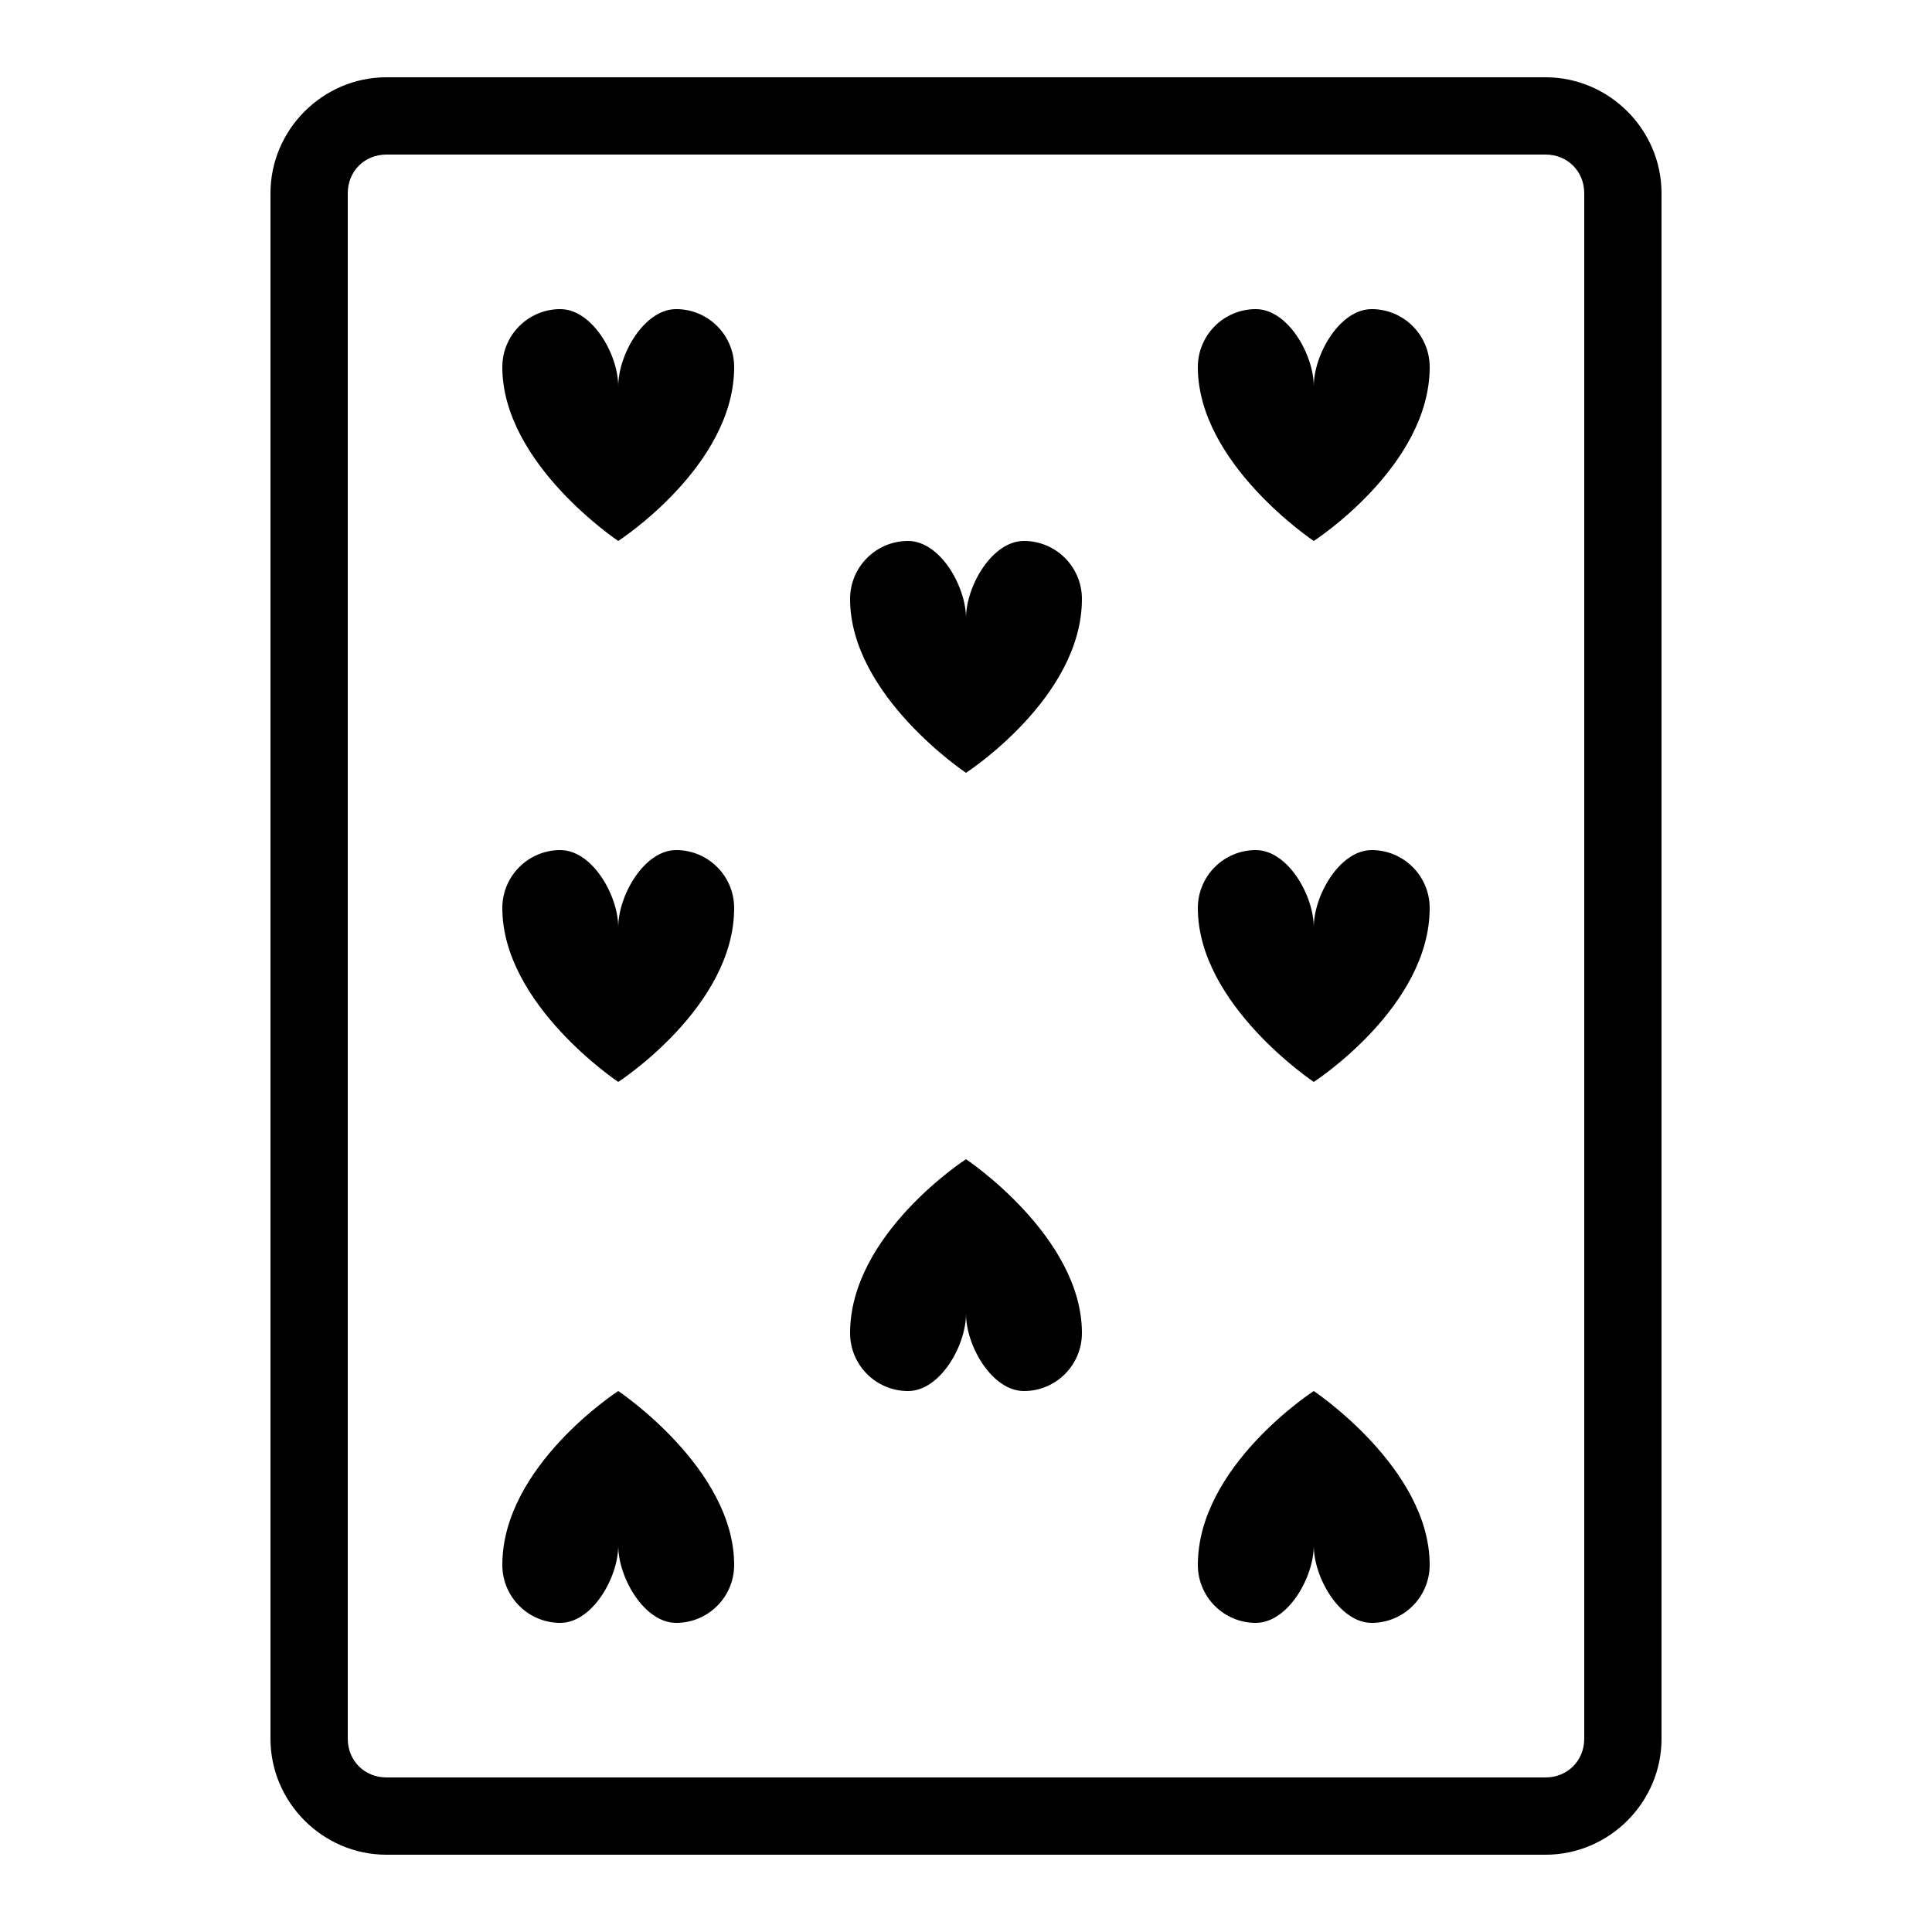
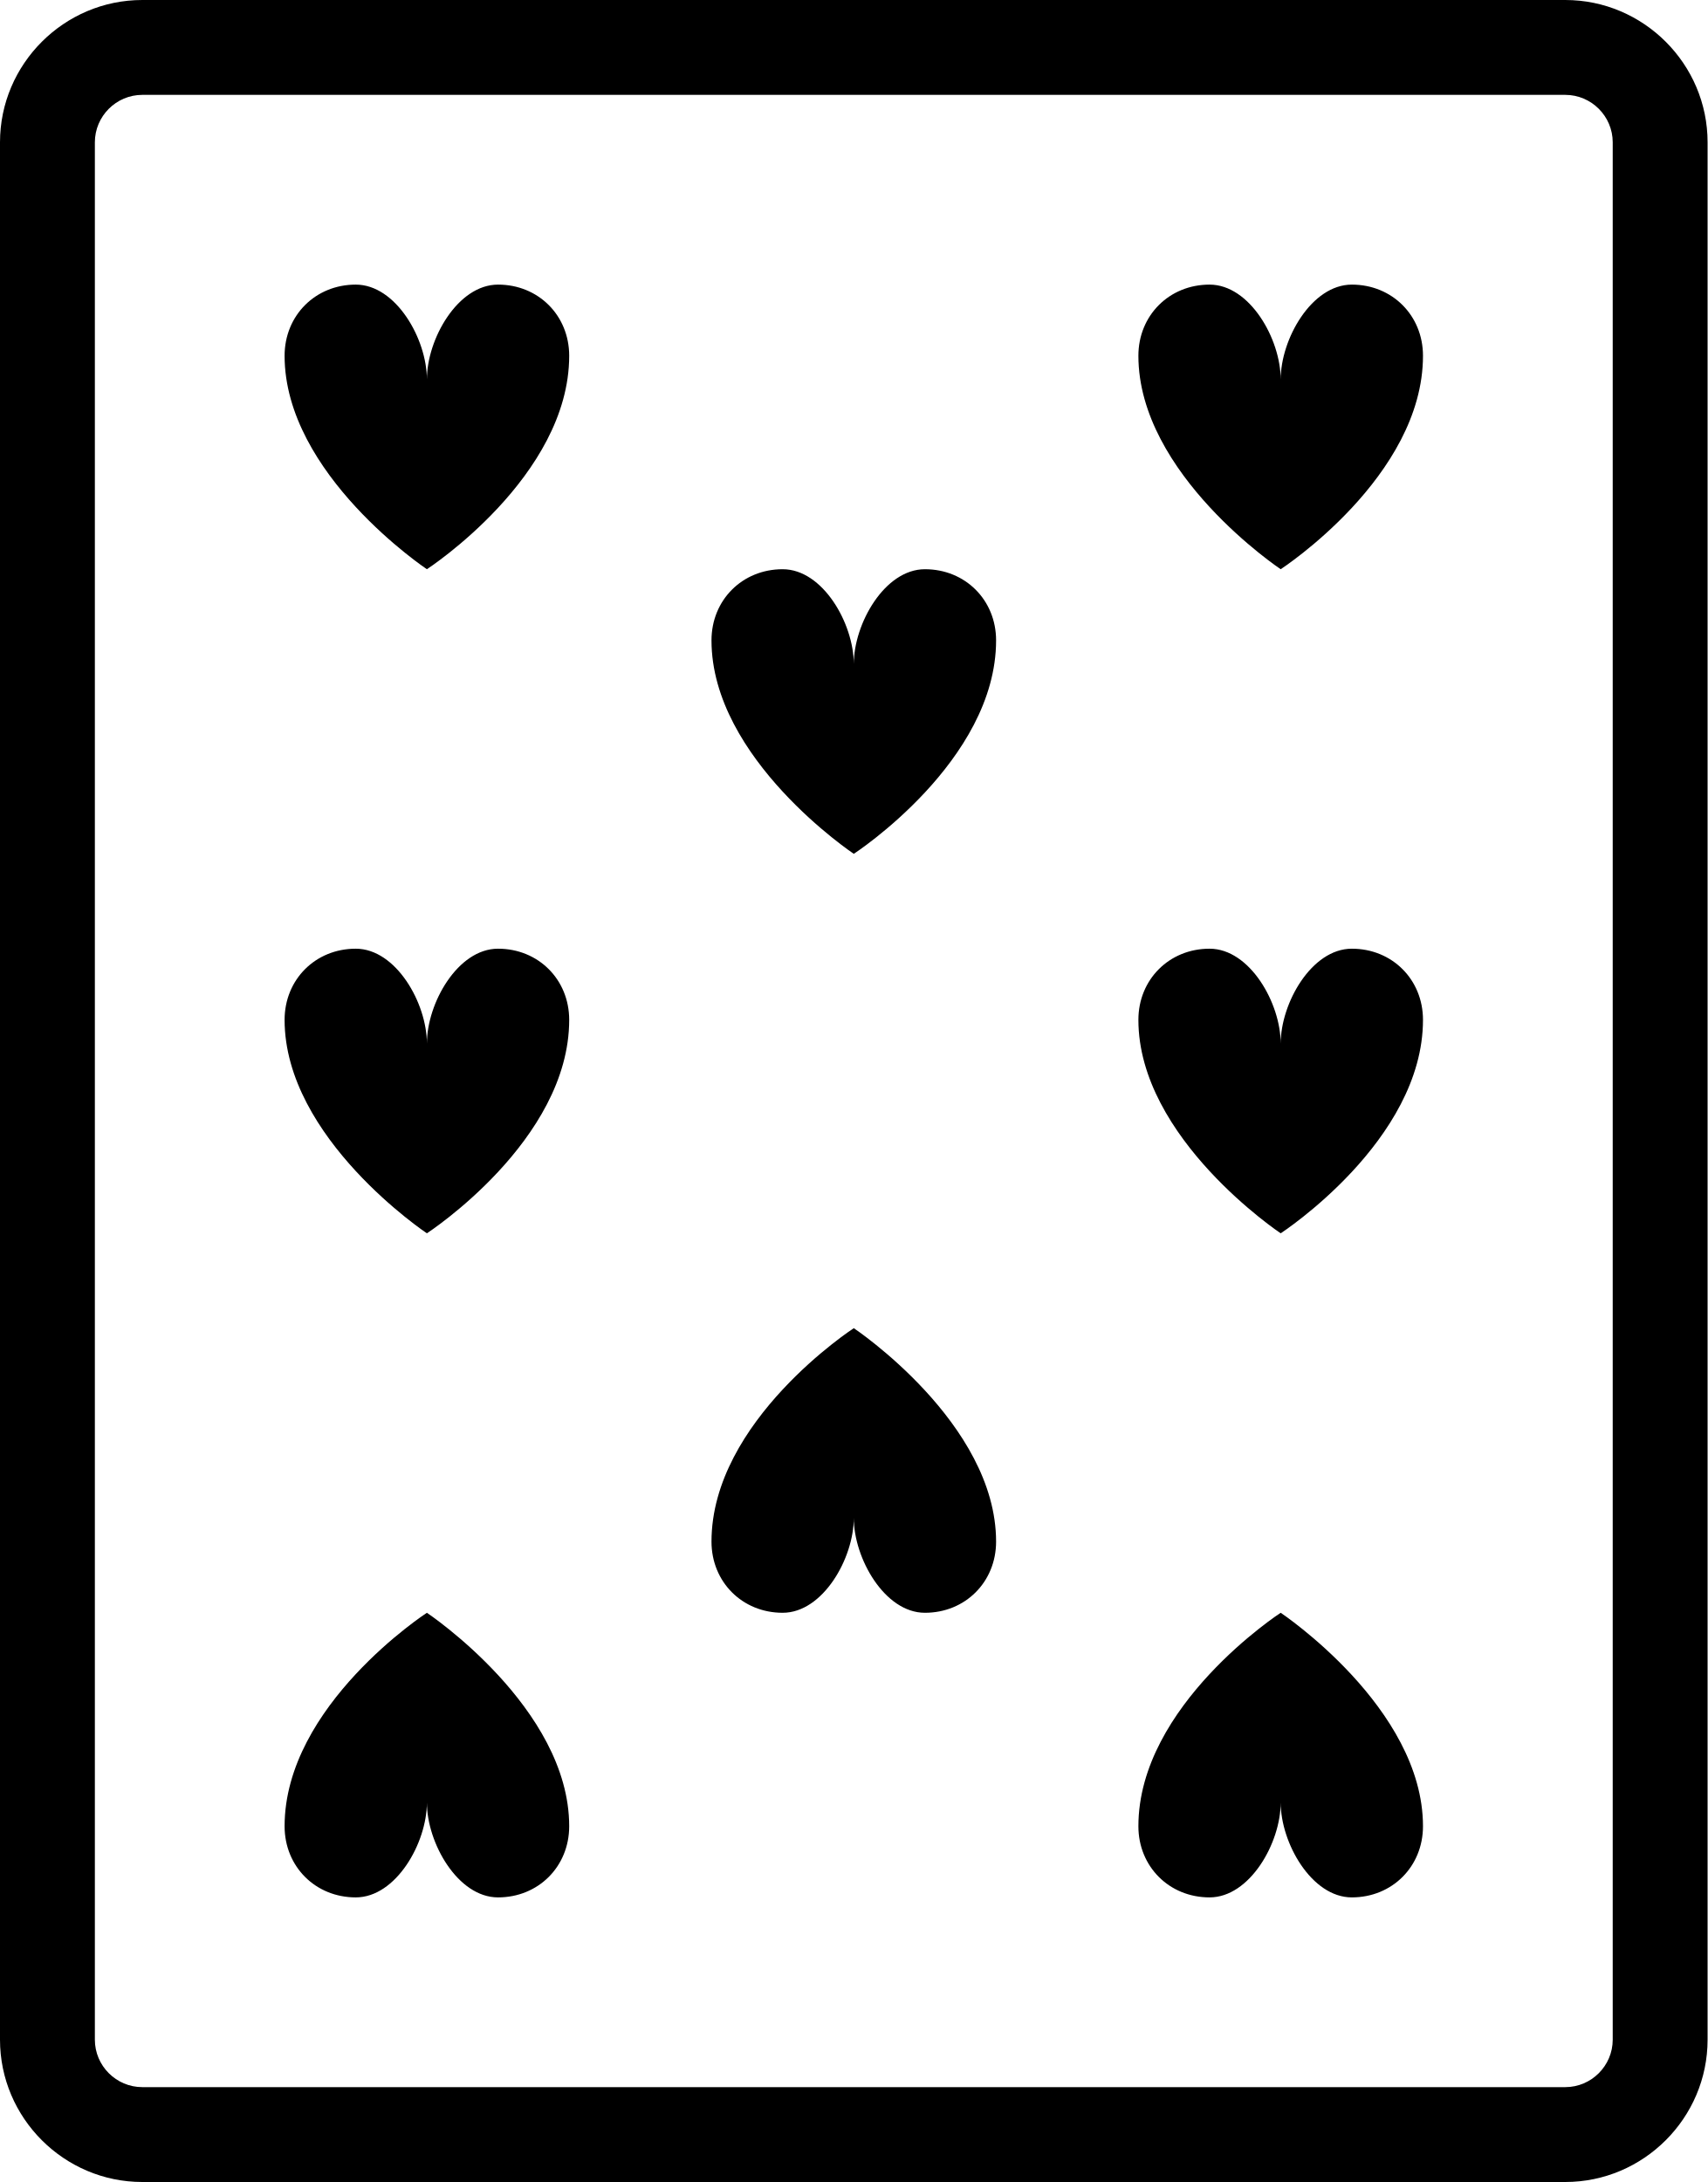
- <svg xmlns="http://www.w3.org/2000/svg" viewBox="0 0 50 50" version="1.1" width="100" height="100" fill="#000000">
+ <svg xmlns="http://www.w3.org/2000/svg" version="1.1" id="Layer_1" x="0px" y="0px" viewBox="0 0 72 92" style="enable-background:new 0 0 72 92;" xml:space="preserve">
  <g id="surface1">
-     <path style=" " d="M 10 2 C 8.355 2 7 3.355 7 5 L 7 45 C 7 46.645 8.355 48 10 48 L 40 48 C 41.645 48 43 46.645 43 45 L 43 5 C 43 3.355 41.645 2 40 2 Z M 10 4 L 40 4 C 40.566 4 41 4.434 41 5 L 41 45 C 41 45.566 40.566 46 40 46 L 10 46 C 9.434 46 9 45.566 9 45 L 9 5 C 9 4.434 9.434 4 10 4 Z M 14.5 8 C 13.672 8 13 8.672 13 9.5 C 13 12 16 14 16 14 C 16 14 19 12.062 19 9.5 C 19 8.672 18.328 8 17.5 8 C 16.672 8 16 9.172 16 10 C 16 9.172 15.328 8 14.5 8 Z M 32.5 8 C 31.672 8 31 8.672 31 9.5 C 31 12 34 14 34 14 C 34 14 37 12.062 37 9.5 C 37 8.672 36.328 8 35.5 8 C 34.672 8 34 9.172 34 10 C 34 9.172 33.328 8 32.5 8 Z M 23.5 14 C 22.672 14 22 14.672 22 15.5 C 22 18 25 20 25 20 C 25 20 28 18.062 28 15.5 C 28 14.672 27.328 14 26.5 14 C 25.672 14 25 15.172 25 16 C 25 15.172 24.328 14 23.5 14 Z M 14.5 22 C 13.672 22 13 22.672 13 23.5 C 13 26 16 28 16 28 C 16 28 19 26.062 19 23.5 C 19 22.672 18.328 22 17.5 22 C 16.672 22 16 23.172 16 24 C 16 23.172 15.328 22 14.5 22 Z M 32.5 22 C 31.672 22 31 22.672 31 23.5 C 31 26 34 28 34 28 C 34 28 37 26.062 37 23.5 C 37 22.672 36.328 22 35.5 22 C 34.672 22 34 23.172 34 24 C 34 23.172 33.328 22 32.5 22 Z M 25 30 C 25 30 22 31.938 22 34.5 C 22 35.328 22.672 36 23.5 36 C 24.328 36 25 34.828 25 34 C 25 34.828 25.672 36 26.5 36 C 27.328 36 28 35.328 28 34.5 C 28 32 25 30 25 30 Z M 16 36 C 16 36 13 37.938 13 40.5 C 13 41.328 13.672 42 14.5 42 C 15.328 42 16 40.828 16 40 C 16 40.828 16.672 42 17.5 42 C 18.328 42 19 41.328 19 40.5 C 19 38 16 36 16 36 Z M 34 36 C 34 36 31 37.938 31 40.5 C 31 41.328 31.672 42 32.5 42 C 33.328 42 34 40.828 34 40 C 34 40.828 34.672 42 35.5 42 C 36.328 42 37 41.328 37 40.5 C 37 38 34 36 34 36 Z " />
+     <path d="M6,0C2.7,0,0,2.7,0,6v80c0,3.3,2.7,6,6,6h60c3.3,0,6-2.7,6-6V6c0-3.3-2.7-6-6-6H6z M6,4h60c1.1,0,2,0.9,2,2v80   c0,1.1-0.9,2-2,2H6c-1.1,0-2-0.9-2-2V6C4,4.9,4.9,4,6,4z M15,12c-1.7,0-3,1.3-3,3c0,5,6,9,6,9s6-3.9,6-9c0-1.7-1.3-3-3-3   s-3,2.3-3,4C18,14.3,16.7,12,15,12z M51,12c-1.7,0-3,1.3-3,3c0,5,6,9,6,9s6-3.9,6-9c0-1.7-1.3-3-3-3s-3,2.3-3,4   C54,14.3,52.7,12,51,12z M33,24c-1.7,0-3,1.3-3,3c0,5,6,9,6,9s6-3.9,6-9c0-1.7-1.3-3-3-3s-3,2.3-3,4C36,26.3,34.7,24,33,24z M15,40   c-1.7,0-3,1.3-3,3c0,5,6,9,6,9s6-3.9,6-9c0-1.7-1.3-3-3-3s-3,2.3-3,4C18,42.3,16.7,40,15,40z M51,40c-1.7,0-3,1.3-3,3c0,5,6,9,6,9   s6-3.9,6-9c0-1.7-1.3-3-3-3s-3,2.3-3,4C54,42.3,52.7,40,51,40z M36,56c0,0-6,3.9-6,9c0,1.7,1.3,3,3,3s3-2.3,3-4c0,1.7,1.3,4,3,4   s3-1.3,3-3C42,60,36,56,36,56z M18,68c0,0-6,3.9-6,9c0,1.7,1.3,3,3,3s3-2.3,3-4c0,1.7,1.3,4,3,4s3-1.3,3-3C24,72,18,68,18,68z    M54,68c0,0-6,3.9-6,9c0,1.7,1.3,3,3,3s3-2.3,3-4c0,1.7,1.3,4,3,4s3-1.3,3-3C60,72,54,68,54,68z" />
  </g>
</svg>
